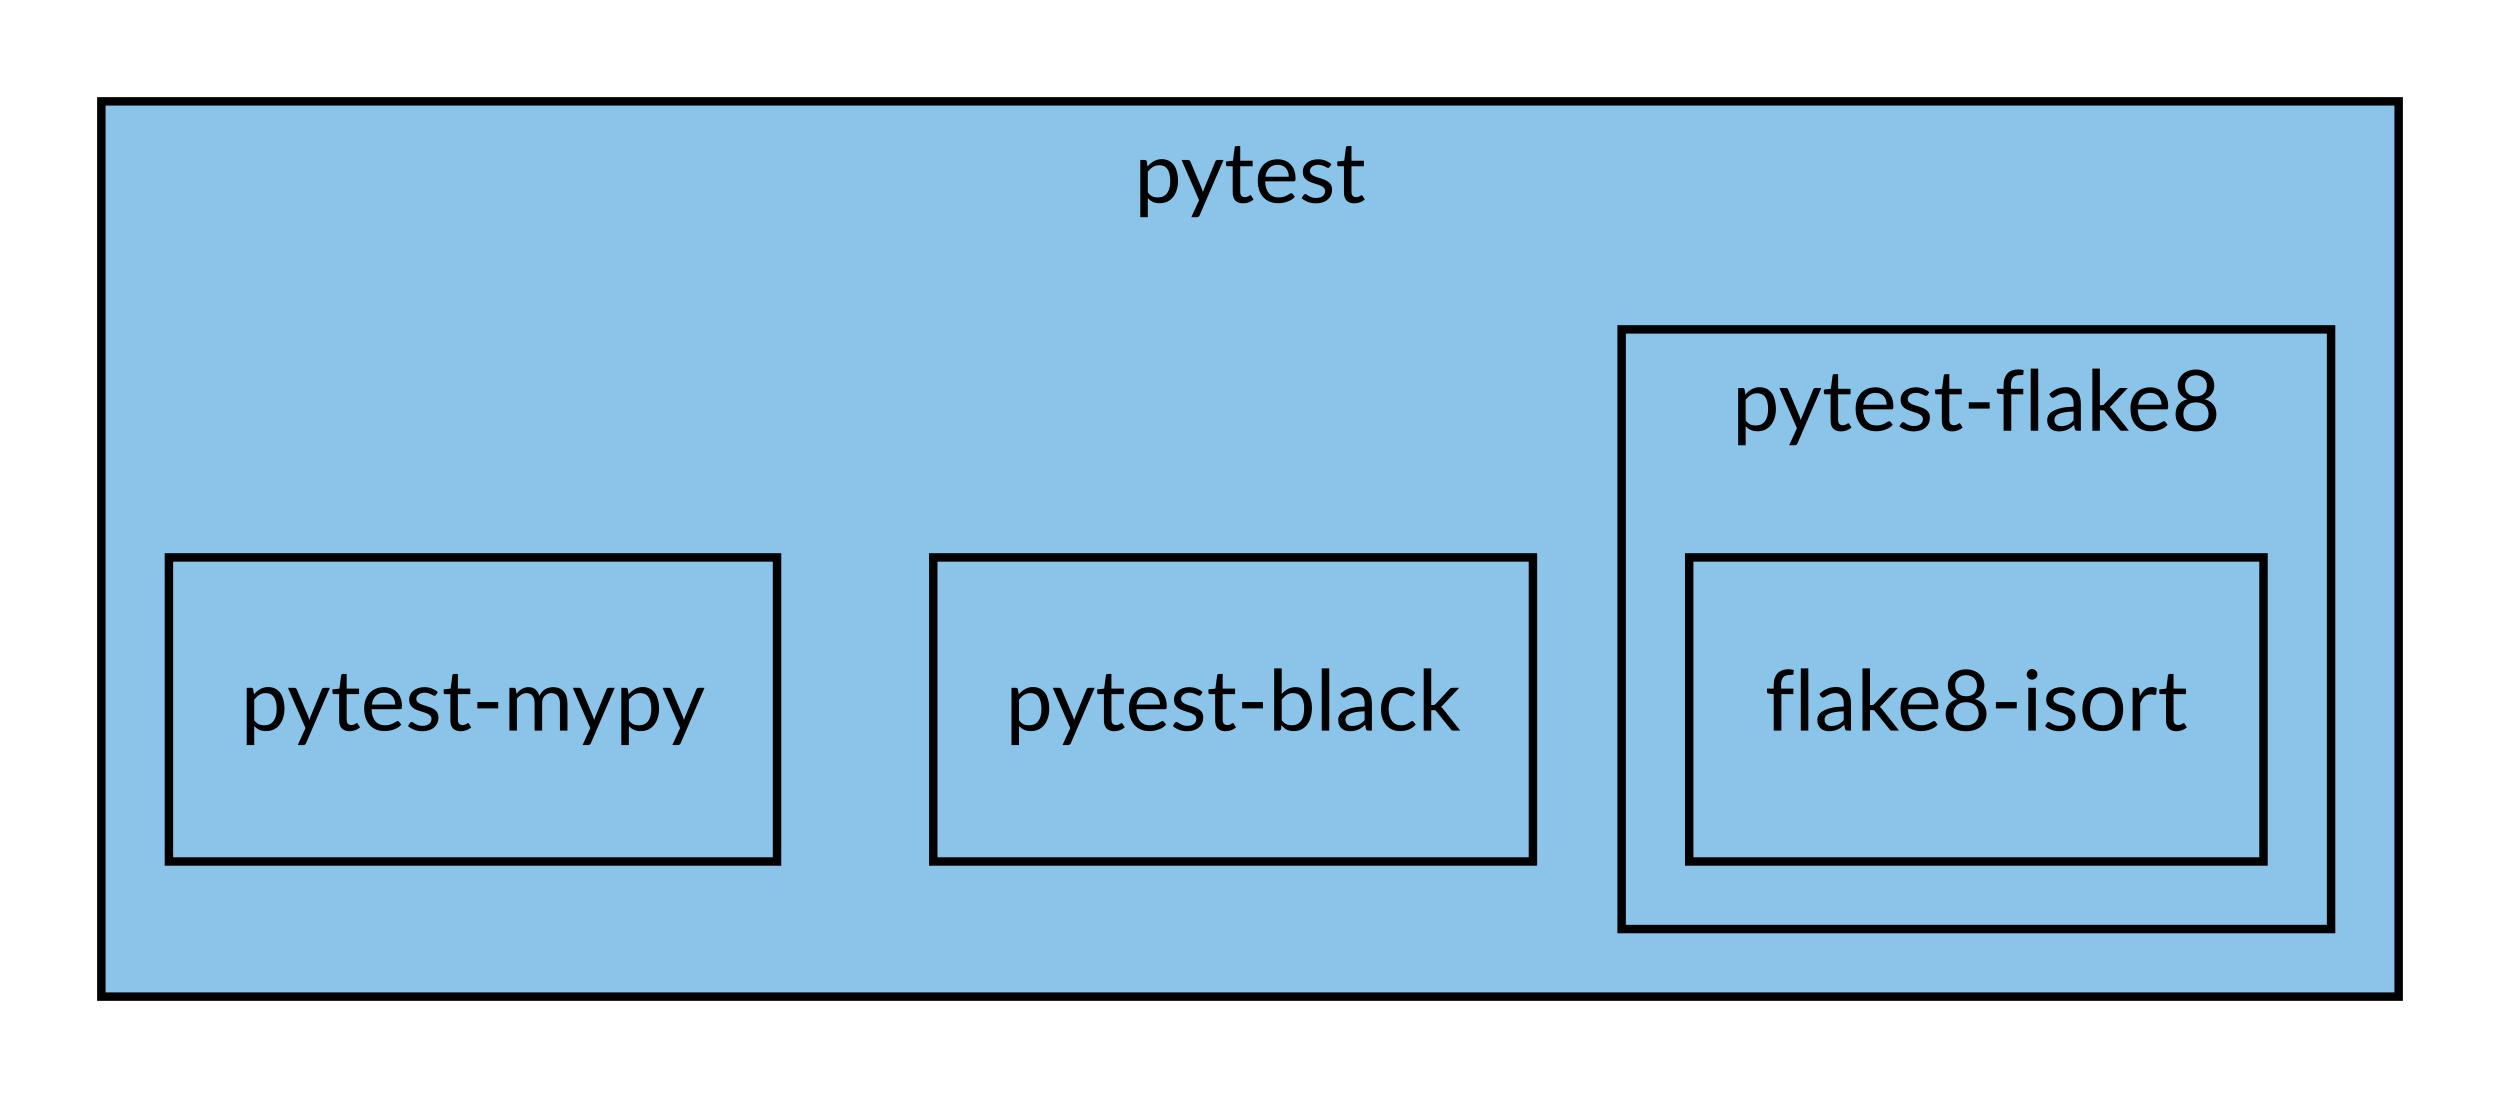
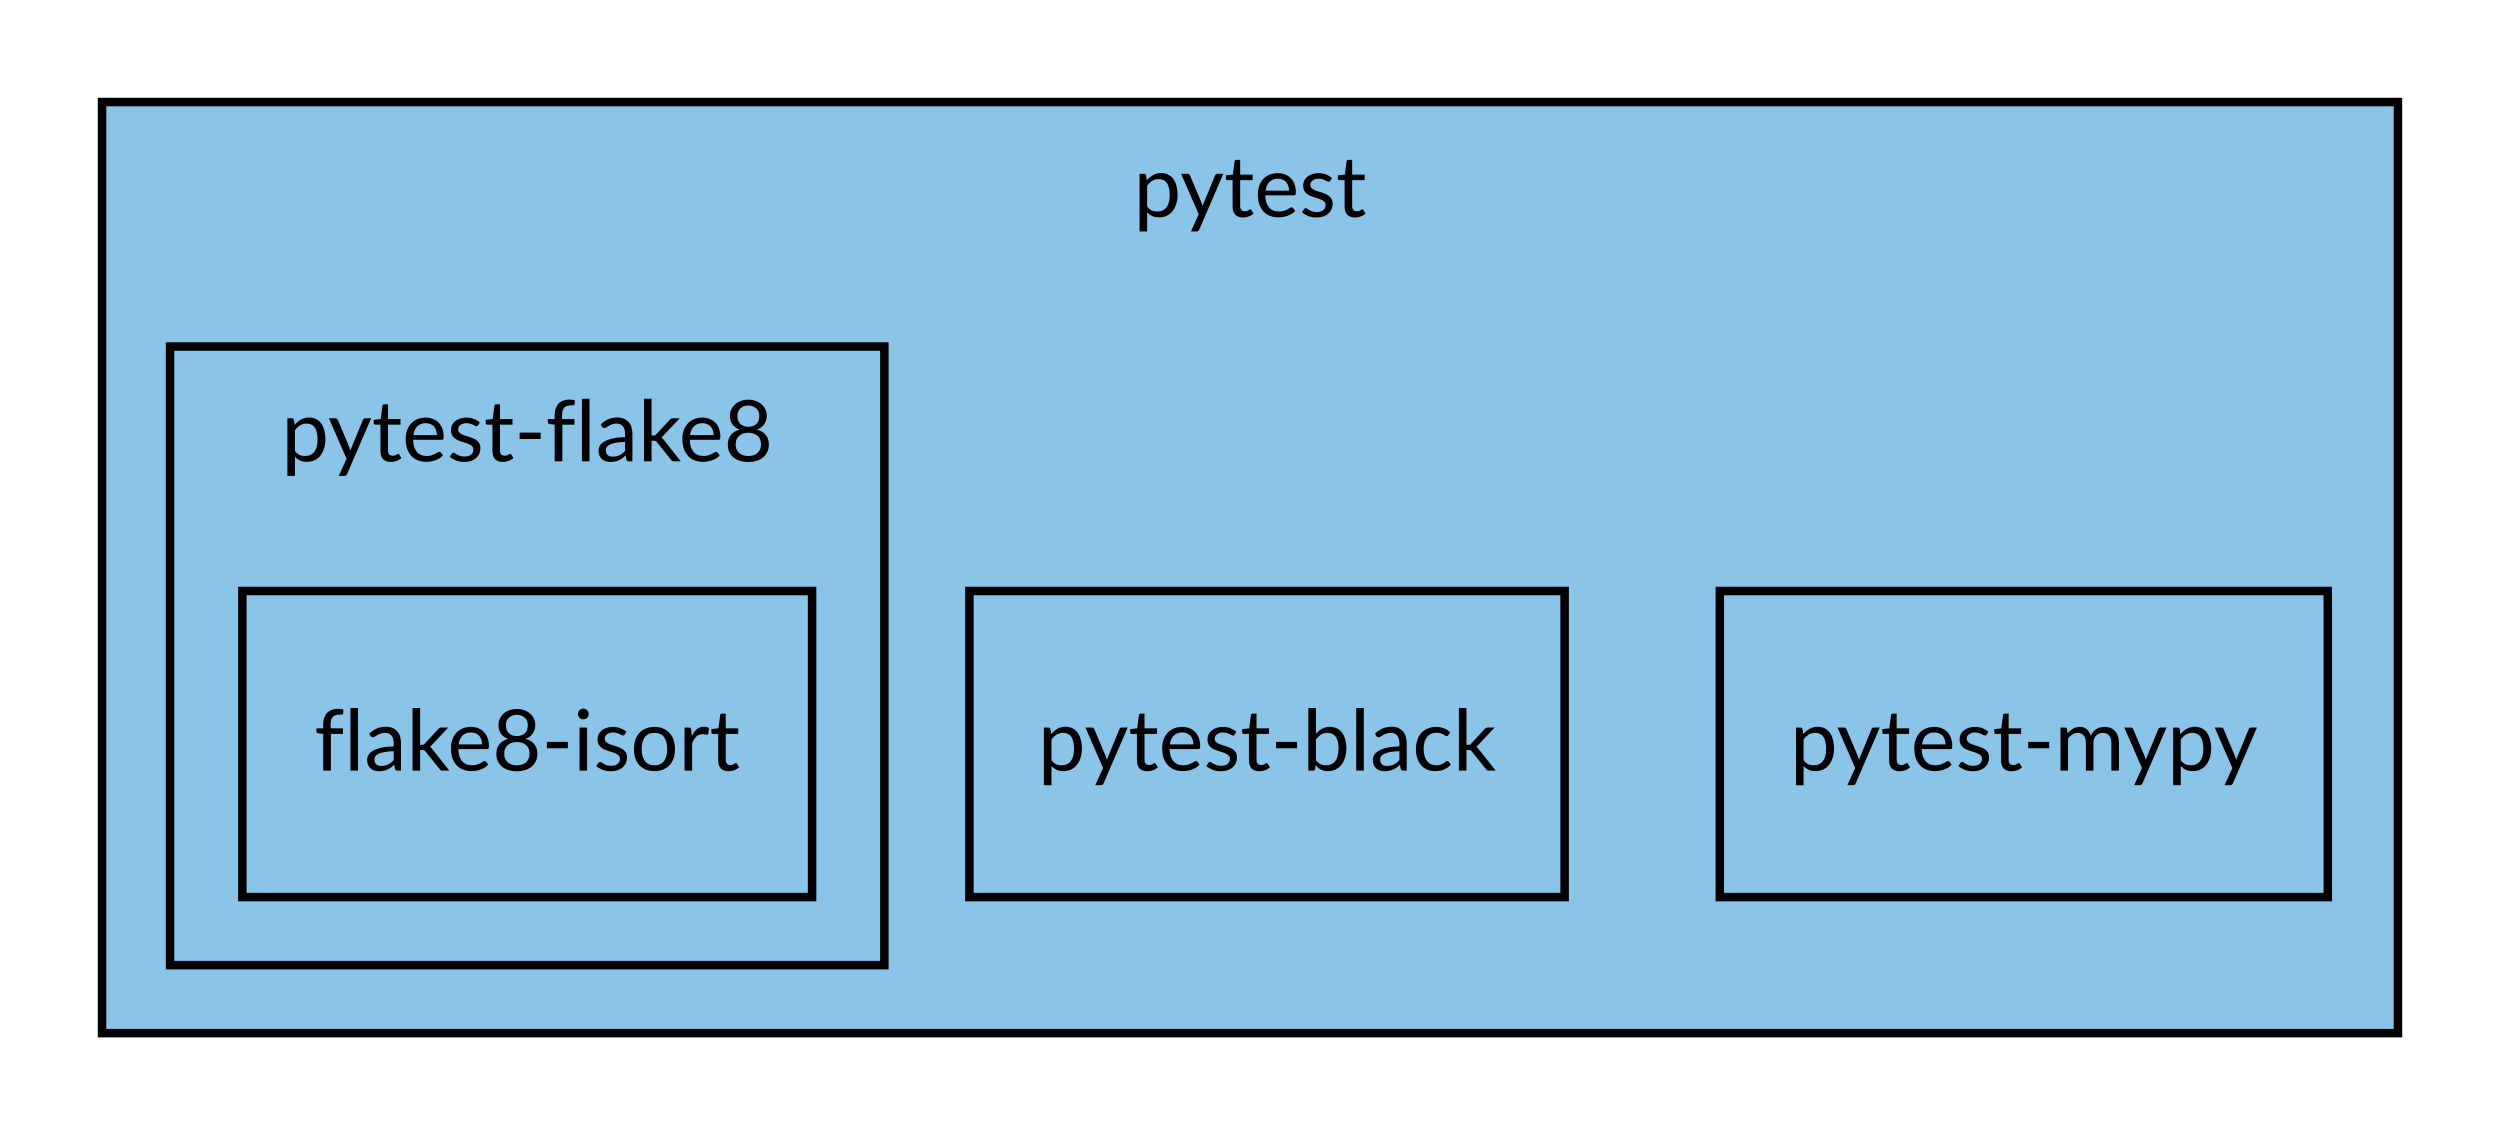
- <svg xmlns="http://www.w3.org/2000/svg" width="296pt" height="130pt" viewBox="0.00 0.00 296.00 130.00">
-   <g id="graph0" class="graph" transform="scale(1 1) rotate(0) translate(4 126)">
+ <svg xmlns="http://www.w3.org/2000/svg" width="294pt" height="134pt" viewBox="0.00 0.00 294.00 134.00">
+   <g id="graph0" class="graph" transform="scale(1 1) rotate(0) translate(4 129.5)">
    <g id="clust1" class="cluster">
-       <polygon fill="#8bc4e9" stroke="black" points="8,-8 8,-114 280,-114 280,-8 8,-8" />
-       <text text-anchor="middle" x="144" y="-102" font-family="Lato" font-size="10.00">pytest</text>
+       <polygon fill="#8bc4e9" stroke="black" points="8,-8 8,-117.5 278,-117.5 278,-8 8,-8" />
+       <text xml:space="preserve" text-anchor="middle" x="143" y="-104" font-family="Lato" font-size="10.00">pytest</text>
    </g>
    <g id="clust2" class="cluster">
-       <polygon fill="#8bc4e9" stroke="black" points="188,-16 188,-87 272,-87 272,-16 188,-16" />
-       <text text-anchor="middle" x="230" y="-75" font-family="Lato" font-size="10.00">pytest-flake8</text>
+       <polygon fill="#8bc4e9" stroke="black" points="16,-16 16,-88.75 100,-88.75 100,-16 16,-16" />
+       <text xml:space="preserve" text-anchor="middle" x="58" y="-75.25" font-family="Lato" font-size="10.00">pytest-flake8</text>
    </g>
    <g id="node1" class="node">
-       <polygon fill="#8bc4e9" stroke="black" points="177.5,-60 106.5,-60 106.5,-24 177.5,-24 177.5,-60" />
-       <text text-anchor="middle" x="142" y="-39.5" font-family="Lato" font-size="10.00">pytest-black</text>
+       <polygon fill="#8bc4e9" stroke="black" points="180,-60 110,-60 110,-24 180,-24 180,-60" />
+       <text xml:space="preserve" text-anchor="middle" x="145" y="-38.88" font-family="Lato" font-size="10.00">pytest-black</text>
    </g>
    <g id="node2" class="node">
-       <polygon fill="#8bc4e9" stroke="black" points="88,-60 16,-60 16,-24 88,-24 88,-60" />
-       <text text-anchor="middle" x="52" y="-39.5" font-family="Lato" font-size="10.00">pytest-mypy</text>
+       <polygon fill="#8bc4e9" stroke="black" points="269.75,-60 198.25,-60 198.25,-24 269.75,-24 269.75,-60" />
+       <text xml:space="preserve" text-anchor="middle" x="234" y="-38.88" font-family="Lato" font-size="10.00">pytest-mypy</text>
    </g>
    <g id="node3" class="node">
-       <polygon fill="#8bc4e9" stroke="black" points="264,-60 196,-60 196,-24 264,-24 264,-60" />
-       <text text-anchor="middle" x="230" y="-39.5" font-family="Lato" font-size="10.00">flake8-isort</text>
+       <polygon fill="#8bc4e9" stroke="black" points="91.5,-60 24.5,-60 24.5,-24 91.5,-24 91.5,-60" />
+       <text xml:space="preserve" text-anchor="middle" x="58" y="-38.88" font-family="Lato" font-size="10.00">flake8-isort</text>
    </g>
  </g>
</svg>
